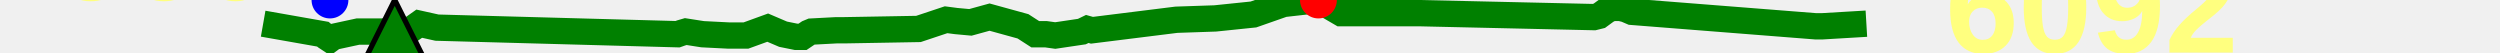
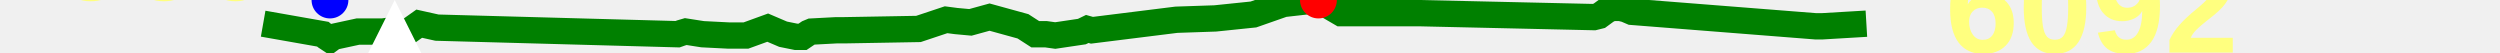
<svg xmlns="http://www.w3.org/2000/svg" baseProfile="full" height="20px" version="1.1" width="950px">
  <defs />
  <path d="M 100.0 9.0 L 122.69 13.0 L 123.883 14.0 L 125.392 15.0 L 126.749 14.0 L 136.015 12.0 L 145.433 12.0 L 148.953 11.5 L 151.998 12.0 L 155.074 12.0 L 159.306 9.0 L 166.062 10.5 L 257.469 13.0 L 258.874 12.5 L 260.589 12.0 L 266.993 13.0 L 276.865 13.5 L 280.159 13.5 L 283.474 13.5 L 291.729 10.5 L 297.582 13.0 L 302.532 14.0 L 304.959 14.0 L 307.186 12.5 L 308.383 12.0 L 317.836 11.5 L 319.027 11.5 L 320.892 11.5 L 349.015 11.0 L 359.507 7.5 L 363.317 8.0 L 368.758 8.5 L 376.03 6.5 L 388.742 10.0 L 393.387 13.0 L 397.41 13.0 L 401.001 13.5 L 411.108 12.0 L 413.164 11.0 L 414.942 11.5 L 447.045 7.5 L 461.793 7.0 L 476.307 5.5 L 487.729 1.5 L 501.006 0.0 L 509.596 5.0 L 539.308 5.0 L 605.707 6.5 L 607.732 6.0 L 610.462 4.0 L 612.426 3.0 L 615.733 3.0 L 617.797 3.5 L 620.128 4.5 L 690.047 10.0 L 692.33 10.0 L 709.224 9.0 L 709.224 9.0" fill="none" stroke="green" stroke-width="10" />
-   <polygon fill="green" points="0,300 300,300 150,0" stroke="black" stroke-width="2" />
+   <polygon fill="white" points="0,300 300,300 150,0" stroke="none" />
  <text fill="#ffff7f" font-family="Arial" font-size="50px" font-weight="bold" stroke="none" x="20" y="0">660</text>
  <text fill="#ffff7f" font-family="Arial" font-size="50px" font-weight="bold" stroke="none" x="20" y="60">630</text>
  <circle cx="501.006" cy="0" fill="red" r="7" stroke="none" />
  <circle cx="125.392" cy="0" fill="blue" r="7" stroke="none" />
  <text fill="#ffff7f" font-family="Arial" font-size="50px" font-weight="bold" stroke="none" x="739.224" y="20">6092</text>
</svg>
